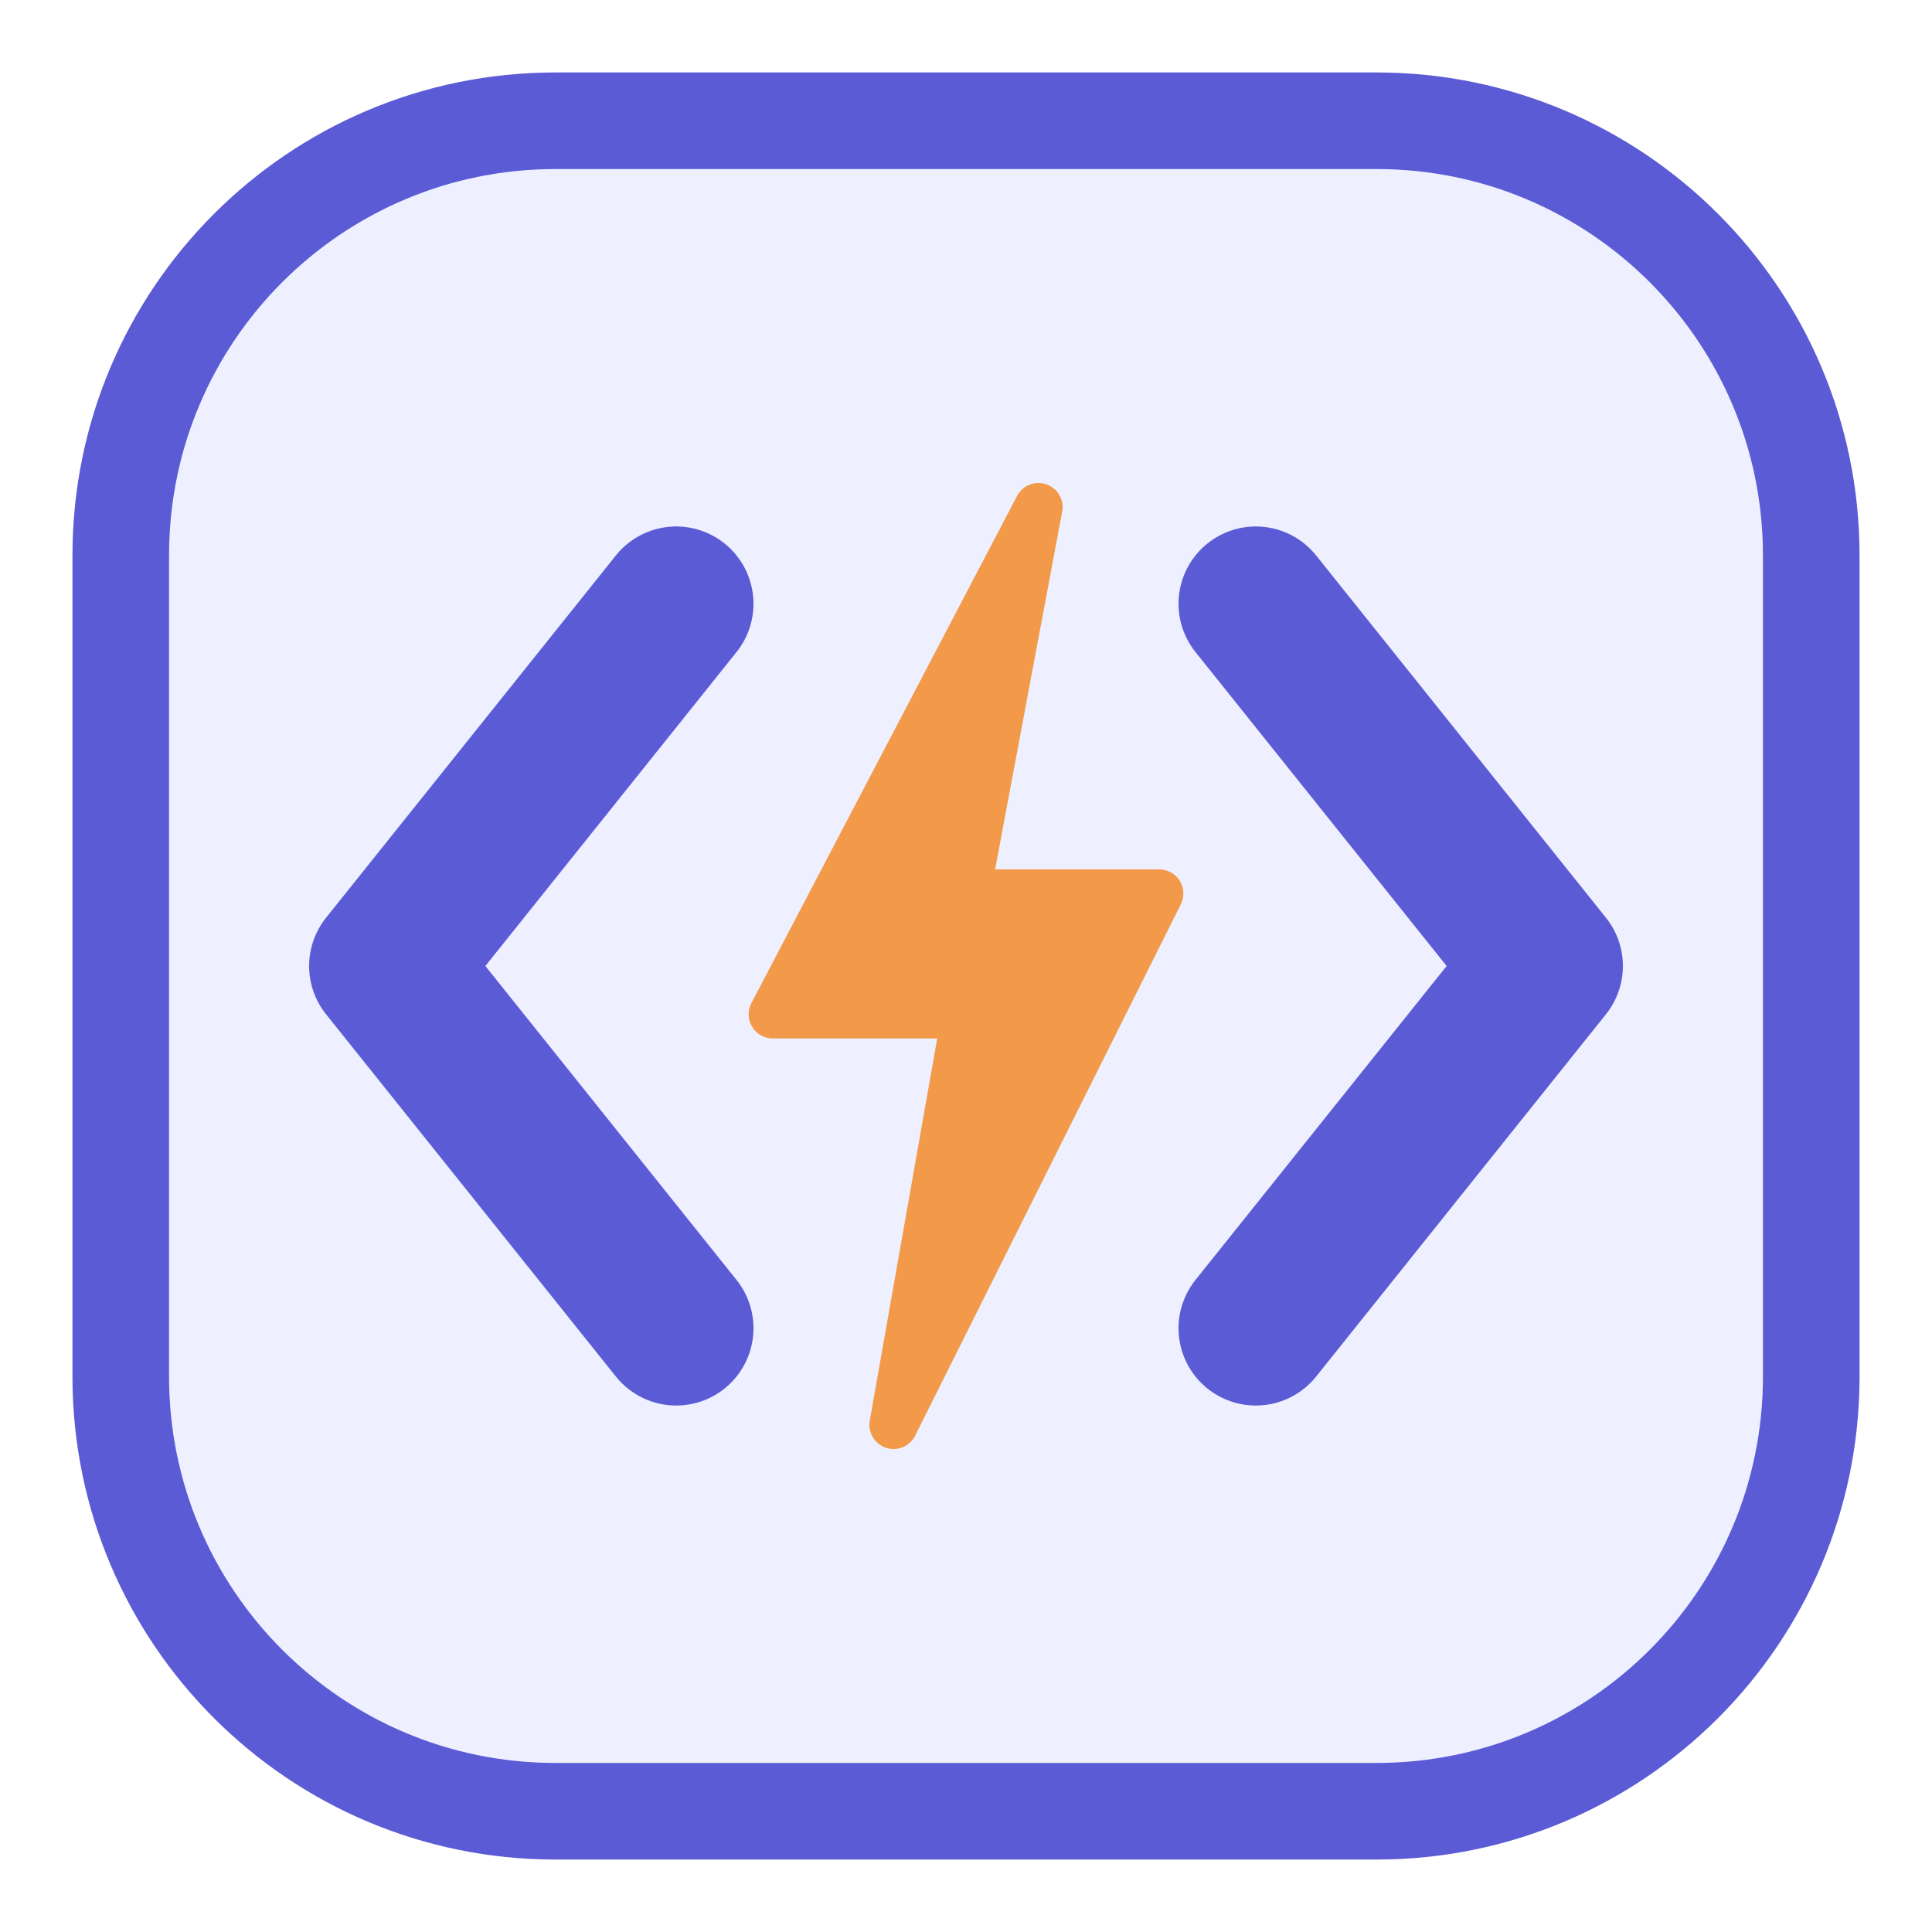
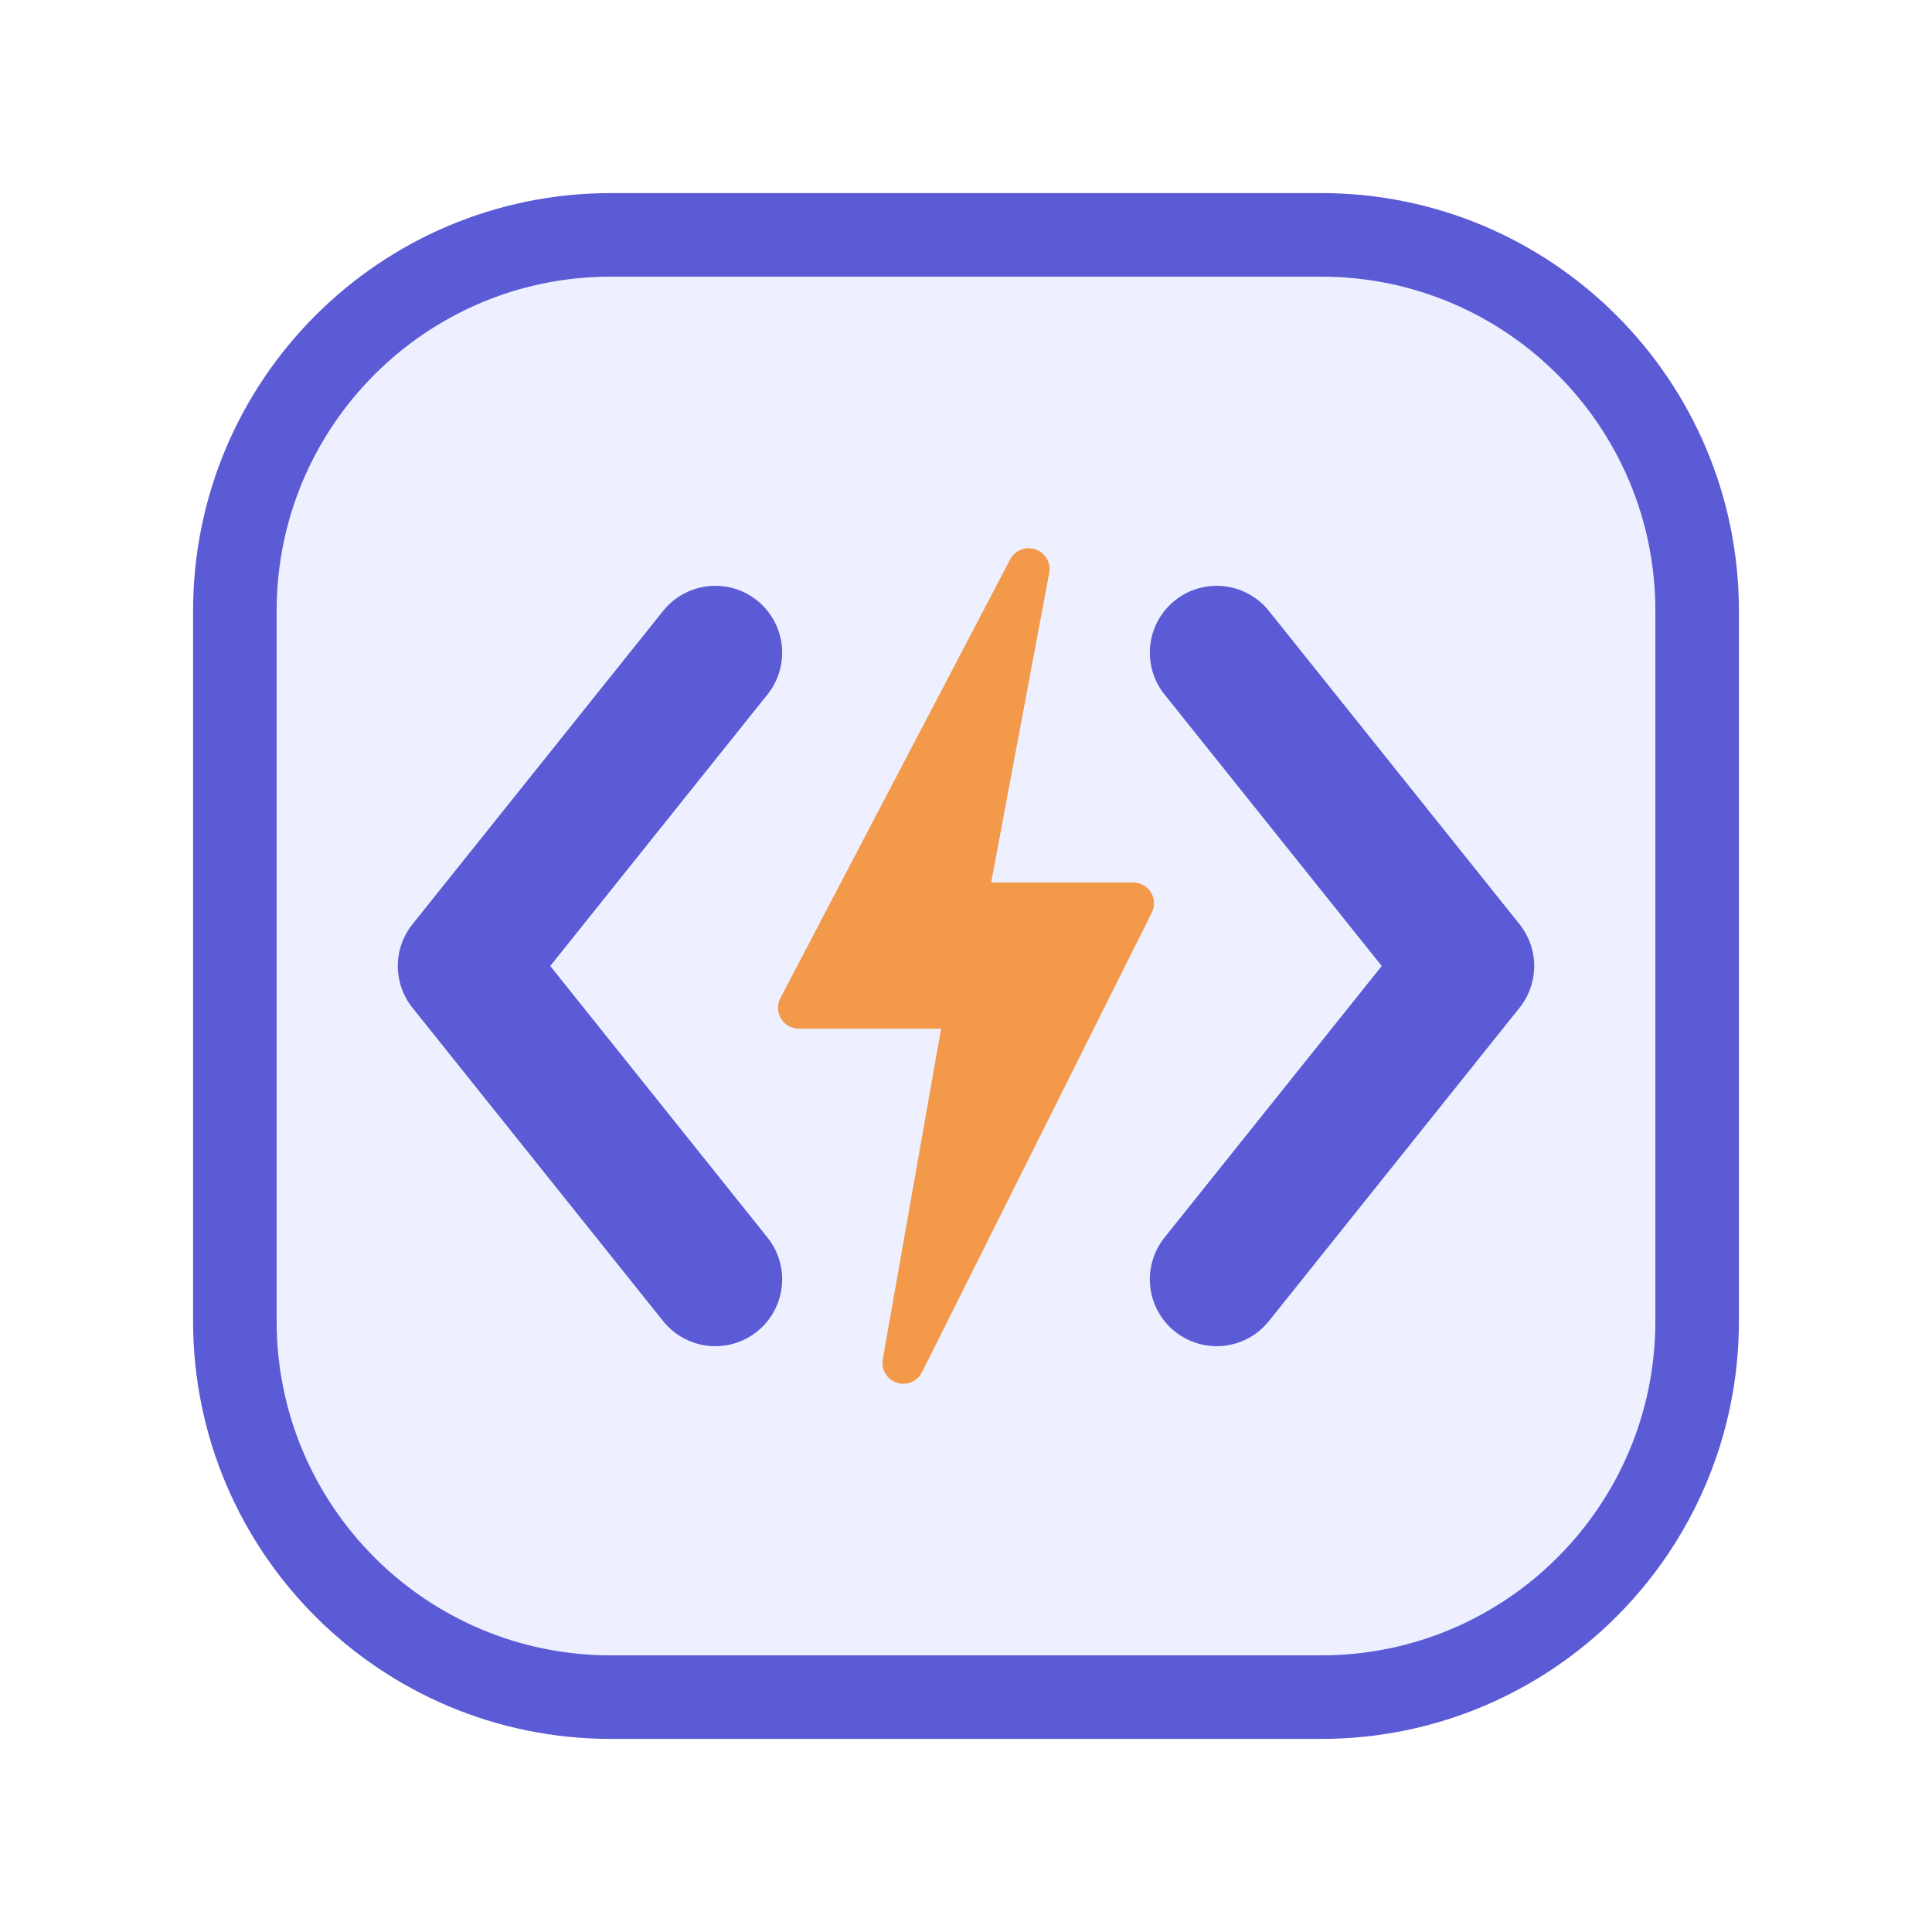
<svg xmlns="http://www.w3.org/2000/svg" width="40" height="40" viewBox="0 0 40 40">
-   <rect x="2.5" y="2.5" width="35" height="35" rx="9" fill="#EEF0FF" stroke="#5B5BD6" stroke-width="2" />
-   <path d="M14 12.5 L8 20 L14 27.5" fill="none" stroke="#5B5BD6" stroke-width="3.2" stroke-linecap="round" stroke-linejoin="round" />
-   <path d="M26 12.5 L32 20 L26 27.5" fill="none" stroke="#5B5BD6" stroke-width="3.2" stroke-linecap="round" stroke-linejoin="round" />
-   <path d="M21.5 10.5 L16 21 L20 21 L18.5 29.5 L24 18.5 L20 18.5 Z" fill="#F2994A" stroke="#F2994A" stroke-width="1" stroke-linejoin="round" />
+   <g transform="matrix(0.865 0 0 0.865 2.7 2.7)">
+     <rect x="2.5" y="2.5" width="35" height="35" rx="9" fill="#EEF0FF" stroke="#5B5BD6" stroke-width="2" />
+     <path d="M14 12.5 L8 20 L14 27.5" fill="none" stroke="#5B5BD6" stroke-width="3.2" stroke-linecap="round" stroke-linejoin="round" />
+     <path d="M26 12.5 L32 20 L26 27.5" fill="none" stroke="#5B5BD6" stroke-width="3.2" stroke-linecap="round" stroke-linejoin="round" />
+     <path d="M21.5 10.5 L16 21 L20 21 L18.5 29.5 L24 18.5 L20 18.5 Z" fill="#F2994A" stroke="#F2994A" stroke-width="1" stroke-linejoin="round" />
+   </g>
</svg>
